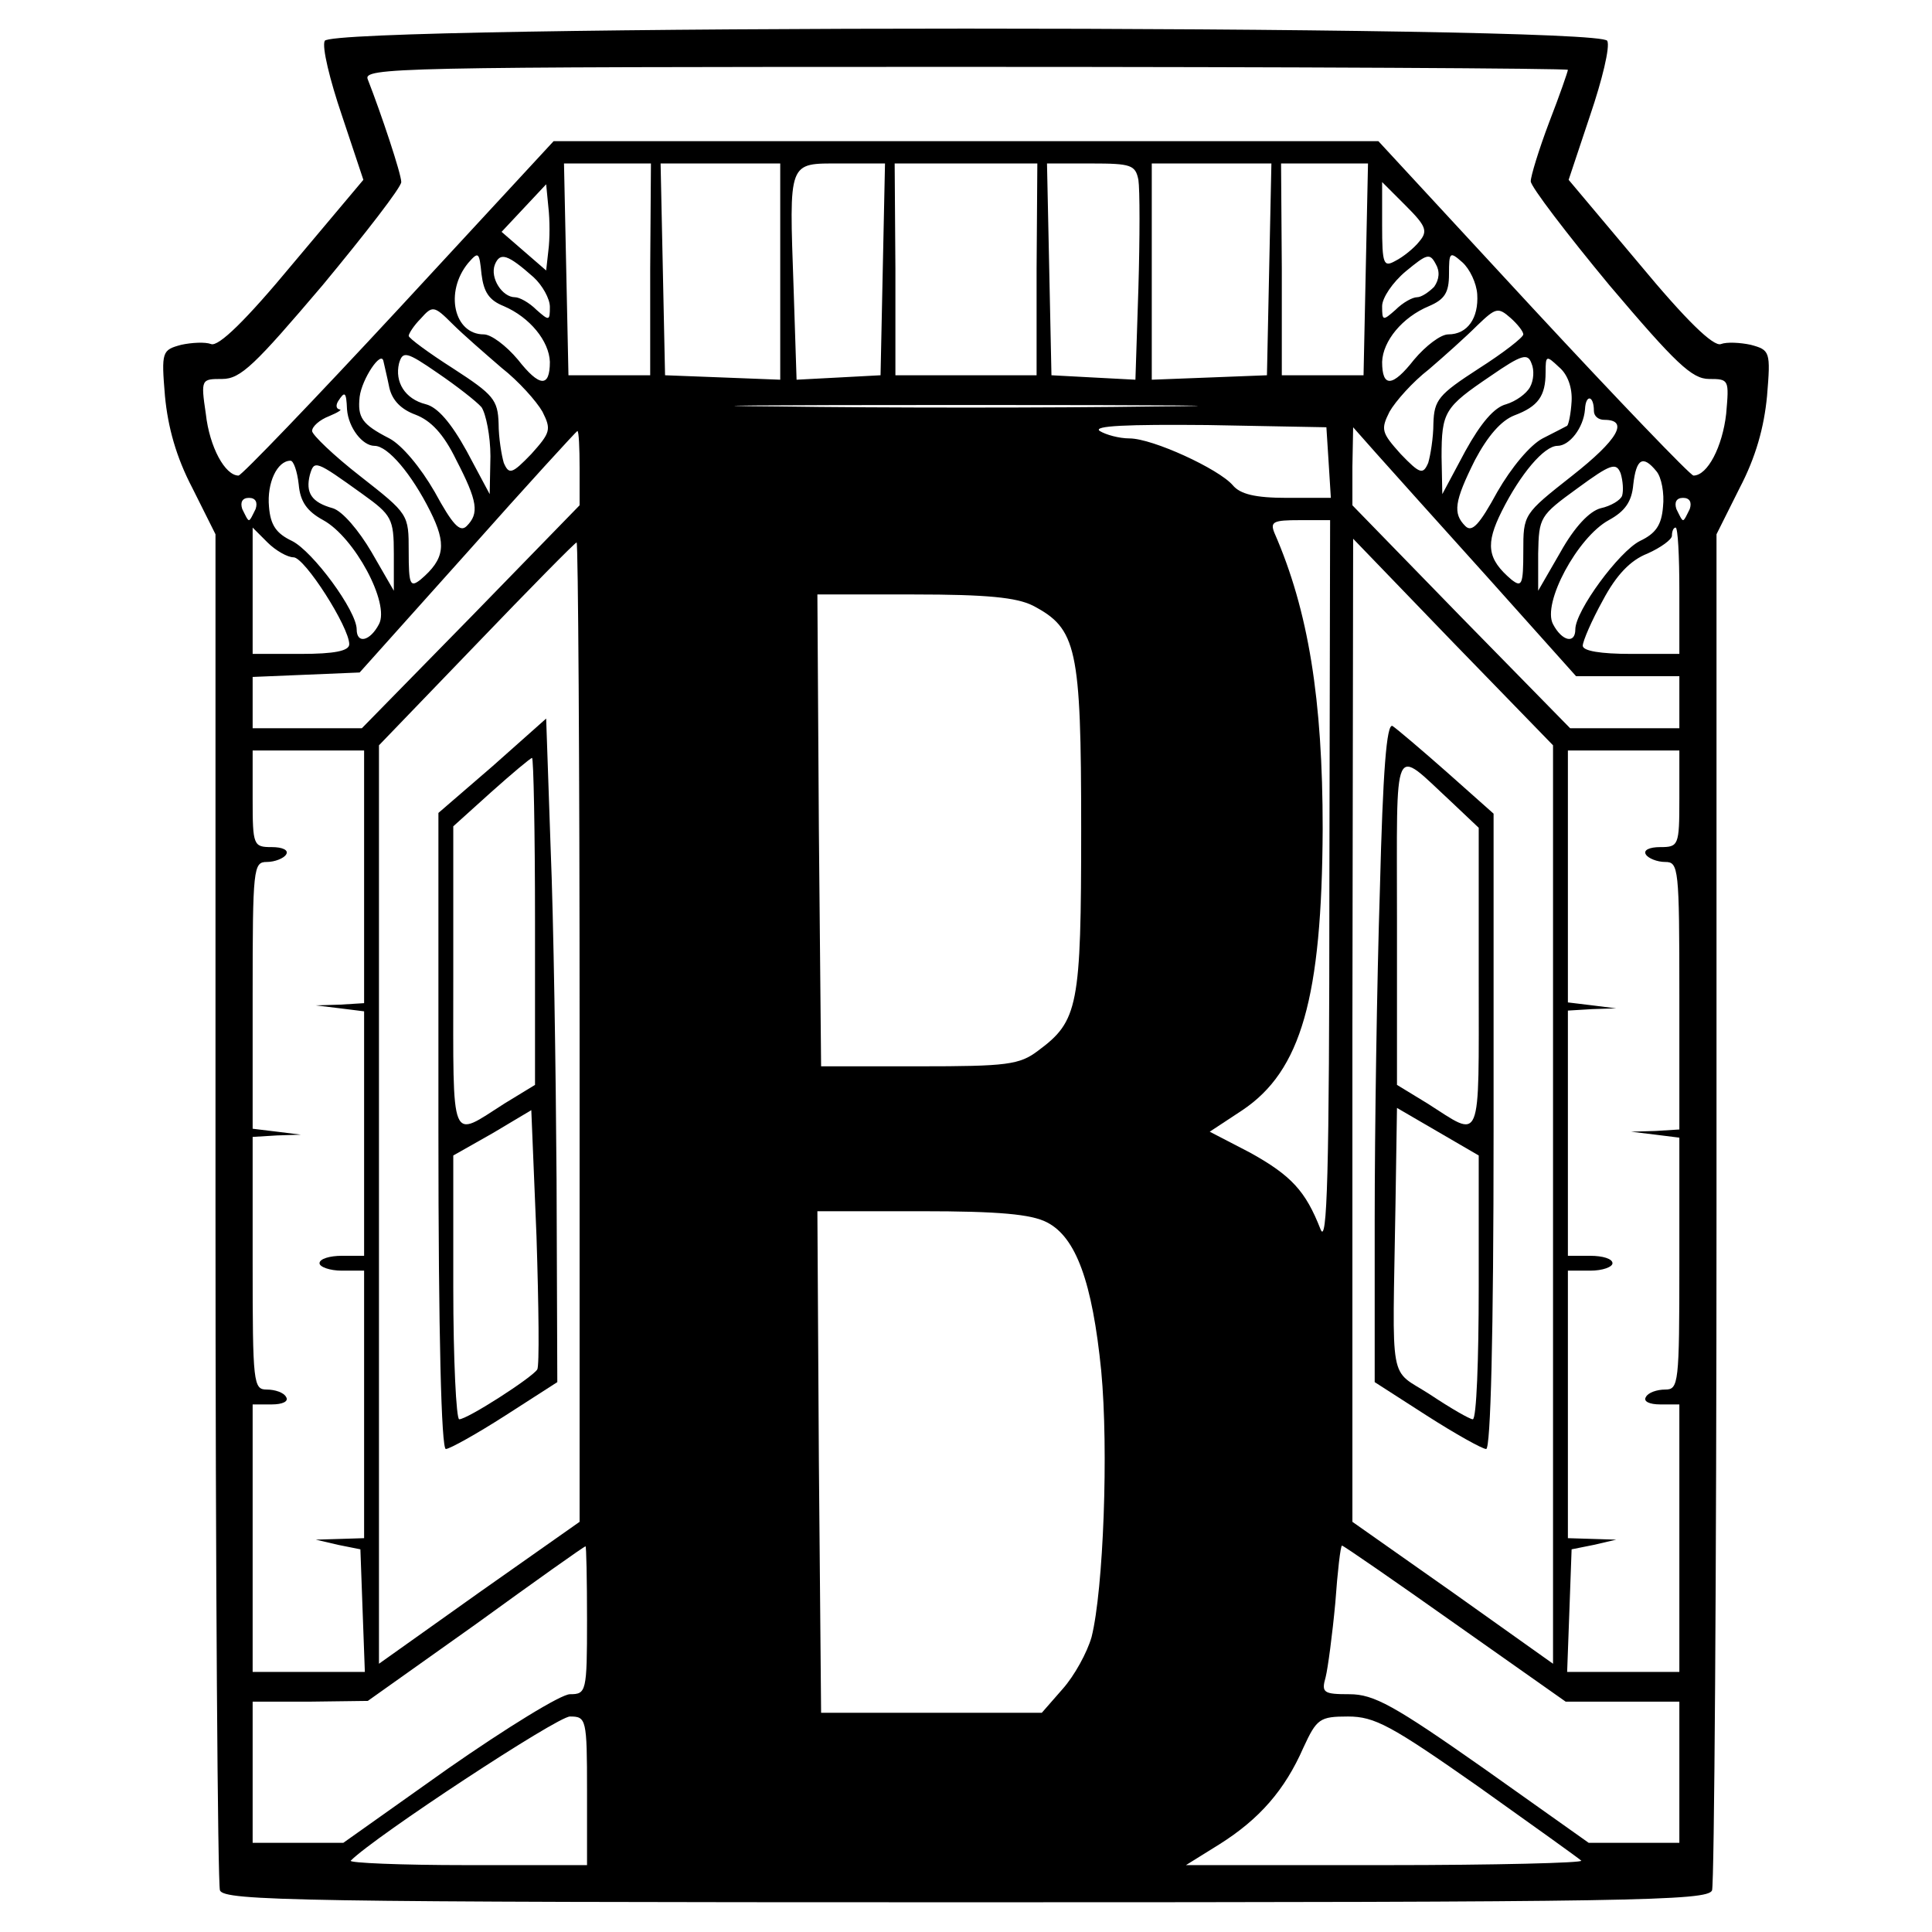
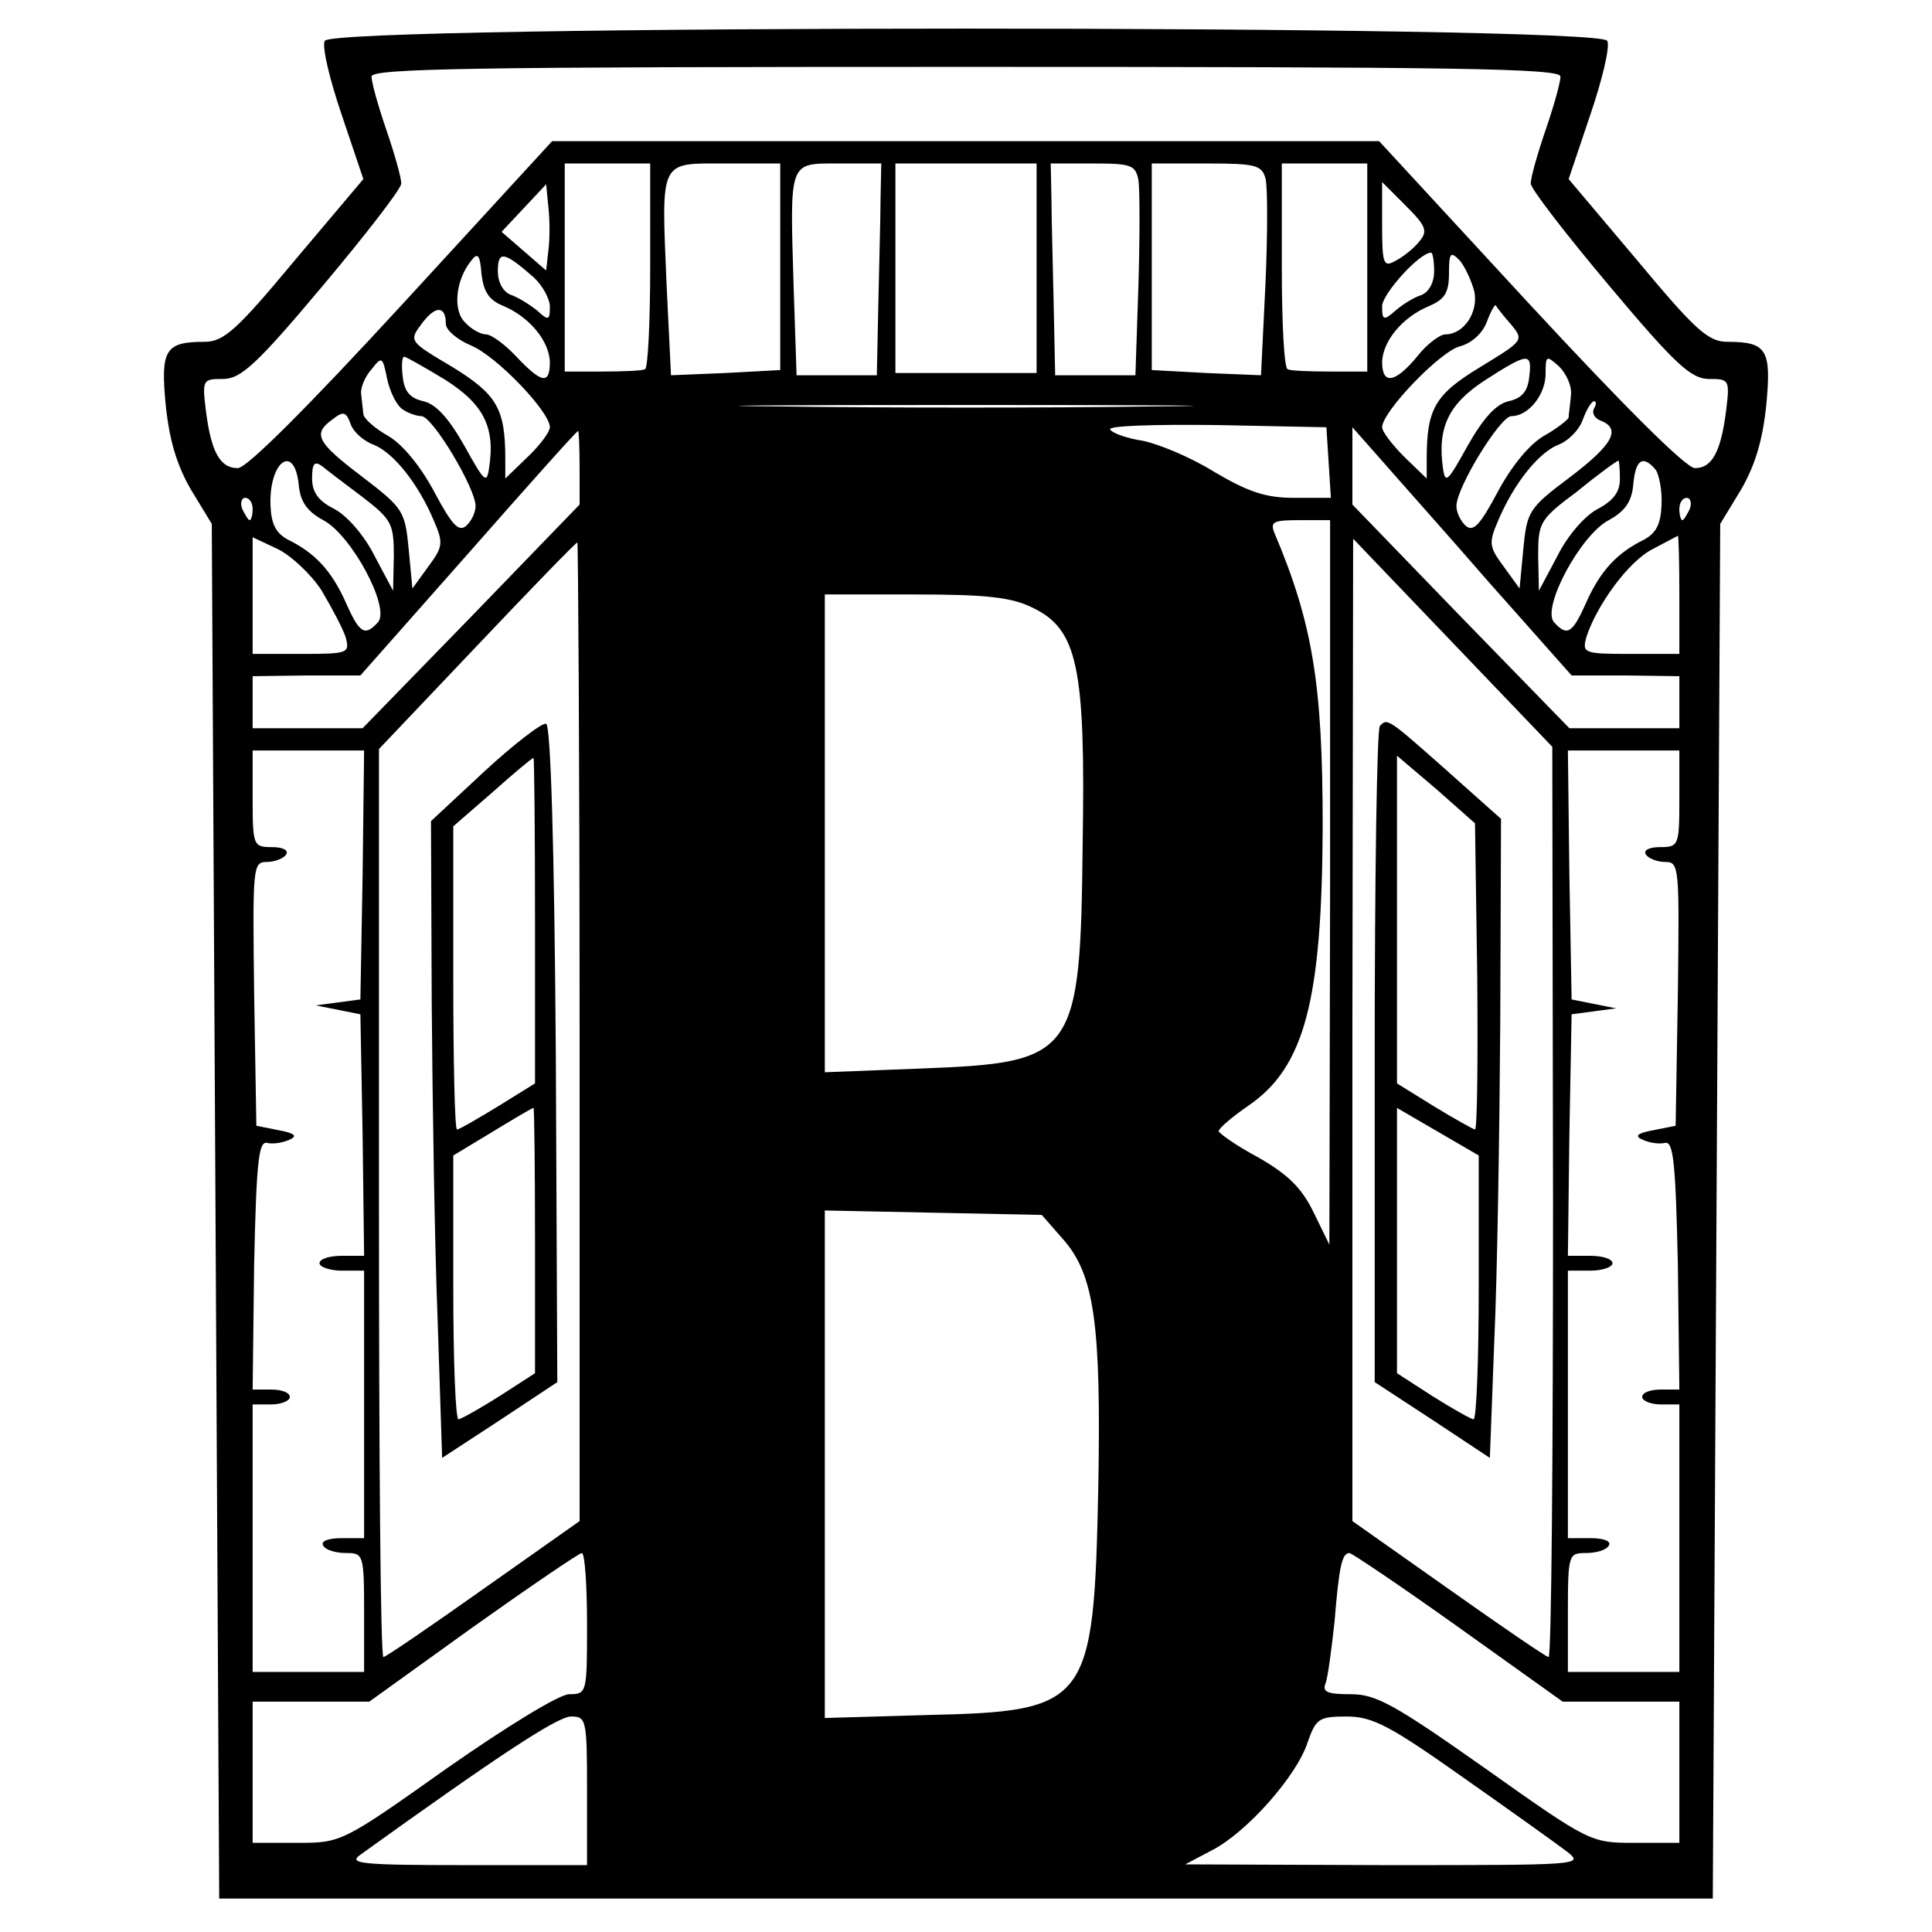
<svg xmlns="http://www.w3.org/2000/svg" version="1.0" width="260pt" height="260pt" viewBox="0 0 260 260" preserveAspectRatio="xMidYMid meet">
  <g transform="translate(0,260) scale(0.1,-0.1)" fill="#000000" stroke="none">
-     <path d="M437 2545 c-4 -8 7 -53 23 -100 l29 -87 -95 -113 c-63 -76 -100 -112 -110 -108 -8 3 -26 2 -40 -1 -26 -7 -27 -9 -22 -69 4 -42 15 -82 37 -124 l31 -62 0 -905 c0 -497 3 -911 6 -920 6 -14 103 -16 1004 -16 901 0 998 2 1004 16 3 9 6 423 6 920 l0 905 31 62 c22 42 33 82 37 124 5 60 4 62 -22 69 -14 3 -32 4 -40 1 -10 -4 -47 32 -110 108 l-95 113 29 87 c16 47 27 92 23 100 -8 22 -1718 22 -1726 0z m1673 -39 c0 -2 -11 -34 -25 -70 -14 -37 -25 -73 -25 -80 0 -7 48 -70 106 -140 89 -105 111 -126 134 -126 27 0 27 -1 23 -47 -5 -44 -25 -83 -44 -83 -4 0 -101 101 -216 225 l-208 225 -555 0 -555 0 -208 -225 c-115 -124 -212 -225 -216 -225 -18 0 -39 38 -44 83 -7 47 -6 47 22 47 25 0 44 19 135 126 58 70 106 132 106 139 0 11 -27 92 -45 138 -7 16 35 17 804 17 446 0 811 -2 811 -4z m-1235 -268 l0 -143 -55 0 -55 0 -3 143 -3 142 59 0 58 0 -1 -142z m175 -3 l0 -146 -77 3 -78 3 -3 143 -3 142 81 0 80 0 0 -145z m138 3 l-3 -143 -56 -3 -57 -3 -4 123 c-6 173 -8 168 63 168 l60 0 -3 -142z m207 0 l0 -143 -95 0 -95 0 0 143 -1 142 96 0 96 0 -1 -142z m137 120 c2 -13 2 -78 0 -146 l-4 -123 -57 3 -56 3 -3 143 -3 142 60 0 c53 0 59 -2 63 -22z m176 -120 l-3 -143 -77 -3 -78 -3 0 146 0 145 80 0 81 0 -3 -142z m130 0 l-3 -143 -55 0 -55 0 0 143 -1 142 58 0 59 0 -3 -142z m-1100 25 l-3 -27 -30 26 -30 26 30 32 30 32 3 -31 c2 -17 2 -43 0 -58z m1172 12 c-7 -9 -22 -21 -32 -26 -16 -9 -18 -5 -18 48 l0 58 32 -32 c27 -27 30 -34 18 -48z m-1232 -87 c35 -15 61 -47 62 -75 0 -35 -14 -34 -43 3 -16 19 -36 34 -46 34 -40 0 -53 57 -21 96 14 16 15 15 18 -15 3 -24 10 -35 30 -43z m40 39 c12 -11 22 -29 22 -40 0 -19 -1 -19 -18 -4 -10 10 -23 17 -29 17 -17 0 -34 26 -27 44 7 17 17 14 52 -17z m1212 -13 c-7 -7 -17 -14 -23 -14 -6 0 -19 -7 -29 -17 -17 -15 -18 -15 -18 5 0 11 14 32 32 47 28 23 32 25 40 10 6 -10 5 -21 -2 -31z m58 -10 c2 -32 -13 -54 -39 -54 -10 0 -30 -15 -46 -34 -29 -37 -43 -38 -43 -3 1 28 27 60 63 75 21 9 27 18 27 43 0 30 1 31 18 16 10 -9 19 -28 20 -43z m-1313 -99 c23 -18 47 -45 55 -59 12 -24 11 -28 -15 -57 -26 -27 -30 -28 -37 -12 -3 10 -7 34 -7 53 -1 32 -7 39 -61 74 -33 21 -60 41 -60 44 0 3 7 14 16 23 16 18 18 18 43 -7 14 -14 44 -40 66 -59z m1375 45 c0 -4 -27 -25 -60 -46 -54 -35 -60 -42 -61 -74 0 -19 -4 -43 -7 -53 -7 -16 -11 -15 -37 12 -26 29 -27 33 -15 57 8 14 31 40 53 57 21 18 50 44 65 59 25 24 28 25 45 10 9 -8 17 -18 17 -22z m-1402 -98 c6 -9 12 -39 12 -66 l-1 -51 -31 58 c-21 38 -39 59 -55 63 -28 7 -42 30 -36 55 5 17 10 16 52 -13 25 -17 52 -38 59 -46z m1411 27 c-5 -9 -19 -19 -32 -23 -16 -4 -34 -25 -55 -63 l-31 -58 -1 50 c0 61 4 67 66 109 42 29 50 31 55 17 4 -9 3 -23 -2 -32z m-1535 -1 c4 -17 16 -29 35 -36 21 -8 38 -26 55 -61 29 -56 31 -72 14 -89 -9 -9 -19 2 -43 46 -19 33 -44 63 -61 72 -37 19 -43 28 -40 56 3 24 29 63 32 48 1 -5 5 -21 8 -36z m1591 -18 c-1 -17 -4 -31 -6 -33 -2 -1 -17 -9 -33 -17 -17 -9 -42 -39 -61 -72 -24 -44 -34 -55 -43 -46 -17 17 -15 33 13 89 17 32 35 53 53 60 32 12 42 26 42 58 0 23 1 23 18 7 12 -10 18 -28 17 -46z m-1648 -11 c2 -25 21 -49 37 -49 18 0 50 -38 75 -88 22 -44 20 -64 -13 -92 -14 -11 -16 -7 -16 38 0 50 0 50 -65 101 -36 28 -65 56 -65 61 0 6 10 15 23 20 12 5 18 9 14 9 -5 1 -5 6 -2 11 9 14 11 13 12 -11z m1678 -2 c0 -7 6 -12 14 -12 34 0 18 -27 -43 -75 -66 -52 -66 -52 -66 -102 0 -45 -2 -49 -16 -38 -33 28 -35 48 -13 92 25 50 57 88 75 88 16 0 35 24 37 49 1 21 12 19 12 -2z m-592 6 c-139 -2 -367 -2 -505 0 -139 1 -26 2 252 2 278 0 391 -1 253 -2z m235 -75 l3 -48 -59 0 c-43 0 -63 5 -73 17 -19 22 -108 63 -139 63 -14 0 -32 5 -40 10 -10 7 37 9 145 8 l160 -3 3 -47z m-1008 -8 l0 -50 -146 -150 -147 -150 -73 0 -74 0 0 35 0 34 72 3 72 3 146 163 c79 89 146 162 147 162 2 0 3 -23 3 -50z m1222 -147 l119 -133 69 0 70 0 0 -35 0 -35 -74 0 -73 0 -147 150 -146 150 0 52 1 53 31 -35 c17 -19 85 -95 150 -167z m-1600 125 c2 -23 11 -36 33 -48 42 -23 90 -112 75 -140 -12 -23 -30 -27 -30 -7 0 25 -59 105 -87 119 -21 10 -29 21 -31 46 -3 32 11 62 29 62 4 0 9 -14 11 -32z m86 -13 c39 -28 42 -33 42 -80 l0 -50 -30 52 c-17 29 -39 55 -52 59 -29 8 -37 21 -31 45 6 20 7 20 71 -26z m1695 -2 c-2 -6 -15 -14 -29 -17 -15 -4 -35 -25 -54 -59 l-30 -52 0 50 c1 49 2 51 53 88 45 33 52 35 58 20 3 -10 4 -23 2 -30z m46 33 c7 -8 11 -30 9 -48 -2 -25 -10 -36 -31 -46 -28 -14 -87 -94 -87 -119 0 -20 -18 -16 -30 7 -15 28 33 117 75 140 22 12 31 25 33 48 4 35 13 40 31 18z m-1885 -51 c-4 -8 -7 -15 -9 -15 -2 0 -5 7 -9 15 -3 9 0 15 9 15 9 0 12 -6 9 -15z m1930 0 c-4 -8 -7 -15 -9 -15 -2 0 -5 7 -9 15 -3 9 0 15 9 15 9 0 12 -6 9 -15z m-485 -507 c0 -389 -3 -486 -12 -462 -20 51 -39 72 -95 103 l-54 28 44 29 c79 53 107 151 108 379 0 173 -19 293 -65 398 -6 15 -1 17 34 17 l41 0 -1 -492z m-1394 442 c15 0 75 -94 75 -117 0 -9 -20 -13 -65 -13 l-65 0 0 85 0 85 20 -20 c11 -11 27 -20 35 -20z m1865 -45 l0 -85 -65 0 c-41 0 -65 4 -65 11 0 6 12 34 27 61 18 34 37 54 60 63 18 8 33 19 33 24 0 6 2 11 5 11 3 0 5 -38 5 -85z m-1480 -594 l0 -659 -135 -95 -135 -96 0 618 0 618 131 136 c72 75 133 137 135 137 2 0 4 -296 4 -659z m1310 -232 l0 -618 -135 96 -135 95 0 662 1 661 134 -139 135 -139 0 -618z m-700 806 c59 -31 65 -56 65 -300 0 -240 -4 -259 -58 -299 -25 -19 -42 -21 -160 -21 l-132 0 -3 318 -2 317 130 0 c98 0 138 -4 160 -15z m-900 -365 l0 -170 -32 -2 -33 -1 33 -4 32 -4 0 -165 0 -164 -30 0 c-16 0 -30 -4 -30 -10 0 -5 14 -10 30 -10 l30 0 0 -180 0 -180 -32 -1 -33 -1 30 -7 30 -6 3 -83 3 -82 -76 0 -75 0 0 180 0 180 26 0 c14 0 23 4 19 10 -3 6 -15 10 -26 10 -18 0 -19 8 -19 170 l0 170 33 2 32 1 -32 4 -33 4 0 180 c0 171 1 179 19 179 11 0 23 5 26 10 4 6 -5 10 -19 10 -25 0 -26 2 -26 65 l0 65 75 0 75 0 0 -170z m1770 105 c0 -63 -1 -65 -26 -65 -14 0 -23 -4 -19 -10 3 -5 15 -10 26 -10 18 0 19 -8 19 -180 l0 -180 -32 -2 -33 -1 33 -4 32 -4 0 -170 c0 -161 -1 -169 -19 -169 -11 0 -23 -4 -26 -10 -4 -6 5 -10 19 -10 l26 0 0 -180 0 -180 -75 0 -76 0 3 82 3 83 30 6 30 7 -32 1 -33 1 0 180 0 180 30 0 c17 0 30 5 30 10 0 6 -13 10 -30 10 l-30 0 0 165 0 165 33 2 32 1 -32 4 -33 4 0 170 0 169 75 0 75 0 0 -65z m-851 -570 c39 -20 61 -80 73 -200 10 -106 3 -294 -13 -358 -6 -21 -23 -52 -39 -70 l-28 -32 -149 0 -148 0 -3 338 -2 337 140 0 c104 0 148 -4 169 -15z m-619 -535 c0 -97 -1 -100 -23 -100 -12 0 -85 -45 -164 -100 l-141 -100 -61 0 -61 0 0 95 0 95 78 0 77 1 145 103 c80 58 146 105 148 105 1 1 2 -44 2 -99z m1168 -5 l149 -105 77 0 76 0 0 -95 0 -95 -61 0 -61 0 -141 100 c-121 85 -148 100 -181 100 -35 0 -38 2 -32 23 3 12 9 57 13 100 3 42 7 77 9 77 2 0 70 -47 152 -105z m-1168 -225 l0 -100 -162 0 c-89 0 -159 3 -156 6 33 33 278 194 295 194 22 0 23 -3 23 -100z m1199 6 c73 -52 136 -97 139 -100 3 -3 -116 -6 -263 -6 l-269 0 45 28 c54 34 88 73 113 130 18 39 22 42 60 42 36 0 58 -12 175 -94z" />
-     <path d="M663 1569 l-73 -63 0 -428 c0 -276 4 -428 10 -428 5 0 41 20 80 45 l70 45 -1 272 c-1 150 -4 351 -8 447 l-6 174 -72 -64z m57 -209 l0 -220 -41 -25 c-74 -47 -69 -60 -69 168 l0 205 51 46 c28 25 53 46 55 46 2 0 4 -99 4 -220z m3 -603 c-7 -11 -94 -67 -105 -67 -4 0 -8 80 -8 178 l0 177 53 30 52 31 7 -170 c3 -94 4 -175 1 -179z" />
-     <path d="M1857 1403 c-4 -124 -7 -325 -7 -445 l0 -218 70 -45 c39 -25 75 -45 80 -45 6 0 10 152 10 428 l0 427 -63 56 c-34 30 -67 58 -73 62 -8 4 -13 -61 -17 -220z m96 118 l37 -35 0 -204 c0 -227 5 -214 -69 -167 l-41 25 0 221 c0 248 -7 234 73 160z m37 -653 c0 -98 -3 -178 -8 -178 -4 0 -30 15 -57 33 -57 37 -51 6 -47 257 l2 129 55 -32 55 -32 0 -177z" />
+     <path d="M437 2545 c-4 -8 7 -53 23 -100 l29 -86 -92 -109 c-79 -95 -96 -110 -122 -110 -53 0 -59 -11 -52 -85 5 -48 15 -81 34 -114 l28 -46 5 -925 5 -925 1005 0 1005 0 5 925 5 925 28 46 c19 33 29 66 34 114 7 74 1 85 -52 85 -26 0 -43 15 -122 110 l-92 109 29 86 c16 47 27 92 23 100 -8 22 -1718 22 -1726 0z m1663 -48 c0 -8 -9 -40 -20 -72 -11 -32 -20 -64 -20 -72 0 -7 48 -69 106 -138 89 -106 110 -125 134 -125 27 0 28 -1 23 -42 -7 -56 -19 -78 -42 -78 -12 0 -96 84 -222 220 l-203 220 -556 0 -557 0 -202 -220 c-128 -139 -209 -220 -221 -220 -24 0 -36 22 -43 78 -5 41 -4 42 23 42 24 0 45 19 134 125 58 69 106 131 106 138 0 8 -9 40 -20 72 -11 32 -20 64 -20 72 0 11 137 13 800 13 663 0 800 -2 800 -13z m-1225 -255 c0 -75 -3 -138 -7 -139 -5 -2 -30 -3 -58 -3 l-50 0 0 140 0 140 58 0 57 0 0 -138z m175 -1 l0 -139 -74 -4 -73 -3 -6 123 c-7 169 -10 162 79 162 l74 0 0 -139z m135 92 c0 -27 -2 -91 -3 -143 l-2 -95 -54 0 -54 0 -4 120 c-5 170 -7 165 61 165 l57 0 -1 -47z m210 -94 l0 -141 -95 0 -95 0 0 141 0 141 95 0 95 0 0 -141z m137 119 c2 -13 2 -77 0 -143 l-4 -120 -54 0 -54 0 -2 95 c-1 52 -3 116 -3 143 l-1 47 57 0 c51 0 57 -2 61 -22z m171 2 c3 -10 3 -75 0 -142 l-6 -123 -73 3 -74 4 0 139 0 139 74 0 c65 0 74 -2 79 -20z m137 -120 l0 -140 -50 0 c-27 0 -53 1 -57 3 -5 1 -8 64 -8 139 l0 138 58 0 57 0 0 -140z m-1102 23 l-3 -27 -30 26 -30 26 30 32 30 32 3 -31 c2 -17 2 -43 0 -58z m1172 12 c-7 -9 -22 -21 -32 -26 -16 -9 -18 -5 -18 48 l0 58 32 -32 c27 -27 30 -34 18 -48z m-1232 -87 c35 -15 61 -47 62 -75 0 -31 -11 -29 -45 7 -16 17 -34 30 -41 30 -7 0 -20 7 -28 16 -17 16 -13 57 8 83 9 12 12 8 14 -18 3 -24 10 -35 30 -43z m40 39 c12 -11 22 -29 22 -40 0 -18 -2 -19 -17 -5 -10 8 -26 18 -35 21 -11 4 -18 17 -18 32 0 28 8 27 48 -8z m1212 8 c0 -15 -7 -28 -17 -32 -10 -3 -26 -13 -35 -21 -16 -14 -18 -13 -18 6 0 16 50 72 66 72 2 0 4 -11 4 -25z m54 -27 c6 -28 -14 -58 -39 -58 -7 0 -25 -13 -38 -30 -30 -36 -47 -38 -47 -7 1 28 27 60 63 75 21 9 27 18 27 44 0 28 2 30 14 18 7 -8 16 -27 20 -42z m-1384 -44 c0 -8 15 -21 34 -29 34 -14 106 -89 106 -110 0 -6 -13 -24 -30 -40 l-30 -29 0 26 c0 68 -11 87 -71 124 -59 35 -59 35 -41 59 18 24 32 24 32 -1z m1433 0 c18 -22 18 -22 -41 -58 -61 -37 -72 -56 -72 -124 l0 -26 -30 29 c-16 16 -30 34 -30 40 0 21 79 103 105 109 15 4 30 17 36 33 5 14 11 24 12 22 1 -2 10 -14 20 -25z m-1491 -115 c7 -5 19 -9 25 -9 15 0 73 -97 73 -121 0 -9 -6 -21 -13 -27 -10 -8 -19 2 -42 45 -18 34 -42 64 -62 76 -18 10 -34 24 -34 30 -1 7 -2 19 -3 27 -1 8 5 23 14 33 14 18 15 17 21 -13 4 -18 13 -36 21 -41z m57 40 c52 -33 68 -64 59 -120 -3 -21 -7 -16 -33 31 -21 37 -38 56 -55 60 -18 4 -26 13 -28 33 -2 15 -1 27 2 27 2 0 27 -14 55 -31z m1459 4 c-2 -20 -10 -29 -28 -33 -17 -4 -34 -23 -55 -60 -26 -47 -30 -52 -33 -31 -8 55 7 87 56 119 59 38 64 38 60 5z m56 -26 c-1 -12 -3 -25 -3 -29 -1 -3 -16 -15 -34 -25 -20 -12 -44 -42 -62 -76 -23 -43 -32 -53 -42 -45 -7 6 -13 18 -13 27 0 25 59 121 74 121 23 0 46 29 46 57 0 25 1 25 18 10 10 -10 18 -27 16 -40z m-566 -14 c-137 -2 -359 -2 -495 0 -137 1 -25 2 247 2 272 0 384 -1 248 -2z m597 -3 c-3 -6 1 -13 9 -16 28 -11 17 -32 -41 -76 -56 -42 -58 -46 -63 -97 l-5 -53 -21 29 c-20 27 -21 32 -8 62 21 50 54 91 80 102 14 5 29 20 34 34 5 14 12 25 15 25 4 0 3 -5 0 -10z m-1641 -49 c26 -11 59 -52 80 -102 13 -30 12 -35 -8 -62 l-21 -29 -5 53 c-5 51 -7 55 -62 97 -62 47 -68 58 -40 78 14 11 18 10 24 -7 4 -11 18 -23 32 -28z m1284 -23 l3 -48 -49 0 c-39 0 -62 8 -108 35 -32 20 -76 38 -97 42 -20 3 -40 10 -43 15 -3 5 57 7 143 6 l148 -3 3 -47z m-1008 -8 l0 -49 -146 -151 -146 -150 -74 0 -74 0 0 35 0 35 73 1 72 0 145 164 c80 91 146 165 148 165 1 0 2 -22 2 -50z m1225 -155 l110 -124 73 0 72 -1 0 -35 0 -35 -74 0 -74 0 -146 150 -146 151 0 52 0 52 38 -43 c20 -23 87 -98 147 -167z m-1603 133 c2 -23 11 -36 33 -48 38 -20 90 -117 74 -137 -18 -20 -25 -16 -44 27 -19 42 -41 66 -78 84 -16 9 -22 21 -23 46 -2 59 32 84 38 28z m86 -17 c39 -30 42 -36 42 -79 l-1 -47 -25 47 c-14 28 -37 54 -54 63 -22 11 -30 23 -30 41 0 20 3 24 13 17 6 -5 31 -24 55 -42z m1692 24 c0 -17 -9 -29 -30 -40 -17 -9 -40 -35 -54 -63 l-25 -47 -1 47 c0 45 2 49 53 87 28 23 53 41 55 41 1 0 2 -11 2 -25z m48 13 c5 -7 9 -29 8 -48 -1 -25 -7 -37 -23 -46 -37 -18 -59 -42 -78 -84 -19 -43 -26 -47 -44 -27 -16 20 36 117 74 137 22 12 31 25 33 48 3 34 13 40 30 20z m-1888 -53 c0 -8 -2 -15 -4 -15 -2 0 -6 7 -10 15 -3 8 -1 15 4 15 6 0 10 -7 10 -15z m1934 0 c-4 -8 -8 -15 -10 -15 -2 0 -4 7 -4 15 0 8 4 15 10 15 5 0 7 -7 4 -15z m-484 -502 l-1 -488 -21 43 c-16 33 -34 51 -74 74 -30 16 -54 33 -54 36 1 4 18 19 40 34 76 52 99 142 100 375 0 191 -13 273 -65 396 -6 15 -1 17 34 17 l41 0 0 -487z m-1357 392 c13 -22 28 -50 32 -62 6 -22 4 -23 -59 -23 l-66 0 0 79 0 78 34 -16 c18 -9 45 -34 59 -56z m1827 -5 l0 -80 -66 0 c-63 0 -65 1 -59 23 14 43 57 102 89 118 17 9 32 17 34 18 1 0 2 -35 2 -79z m-1480 -588 l0 -659 -129 -91 c-72 -51 -132 -92 -135 -92 -4 0 -6 275 -6 611 l0 611 132 139 c72 76 133 139 135 139 1 0 3 -296 3 -658z m1310 -229 c0 -337 -2 -613 -6 -613 -3 0 -63 41 -135 92 l-129 91 0 661 1 661 134 -140 134 -140 1 -612z m-700 799 c60 -29 71 -79 67 -317 -3 -287 -10 -295 -218 -303 l-129 -5 0 322 0 321 123 0 c96 0 129 -4 157 -18z m-902 -359 l-3 -168 -30 -4 -30 -4 30 -6 30 -6 3 -163 2 -162 -30 0 c-16 0 -30 -4 -30 -10 0 -5 14 -10 30 -10 l30 0 0 -180 0 -180 -31 0 c-17 0 -28 -4 -24 -10 3 -6 17 -10 31 -10 23 0 24 -2 24 -80 l0 -80 -75 0 -75 0 0 180 0 180 25 0 c14 0 25 5 25 10 0 6 -11 10 -25 10 l-25 0 2 168 c3 137 6 166 17 164 8 -2 21 0 30 4 12 5 8 9 -14 13 l-30 6 -3 178 c-2 170 -2 177 17 177 11 0 23 5 26 10 4 6 -5 10 -19 10 -25 0 -26 2 -26 65 l0 65 75 0 75 0 -2 -167z m1772 102 c0 -63 -1 -65 -26 -65 -14 0 -23 -4 -19 -10 3 -5 15 -10 26 -10 19 0 19 -7 17 -177 l-3 -178 -30 -6 c-22 -4 -26 -8 -14 -13 9 -4 22 -6 30 -4 11 2 14 -27 17 -164 l2 -168 -25 0 c-14 0 -25 -4 -25 -10 0 -5 11 -10 25 -10 l25 0 0 -180 0 -180 -75 0 -75 0 0 80 c0 78 1 80 24 80 14 0 28 4 31 10 4 6 -7 10 -24 10 l-31 0 0 180 0 180 30 0 c17 0 30 5 30 10 0 6 -14 10 -30 10 l-30 0 2 163 3 162 30 4 30 4 -30 6 -30 6 -3 168 -2 167 75 0 75 0 0 -65z m-830 -592 c43 -48 52 -115 48 -336 -6 -291 -13 -300 -230 -305 l-138 -4 0 342 0 341 146 -3 146 -3 28 -32z m-640 -518 c0 -93 0 -95 -24 -95 -13 0 -82 -42 -165 -100 -141 -100 -142 -100 -201 -100 l-60 0 0 95 0 95 78 0 79 0 139 100 c76 54 142 99 147 100 4 0 7 -43 7 -95z m1173 -5 l140 -100 79 0 78 0 0 -95 0 -95 -60 0 c-59 0 -60 0 -201 100 -122 86 -147 100 -181 100 -32 0 -39 3 -34 15 3 8 8 46 12 83 6 74 10 92 20 92 3 0 70 -45 147 -100z m-1173 -220 l0 -100 -162 0 c-143 0 -160 2 -143 14 185 133 264 185 283 186 21 0 22 -3 22 -100z m1179 18 c64 -45 127 -90 140 -100 23 -18 18 -18 -245 -18 l-269 1 36 19 c47 24 115 101 129 146 11 31 15 34 52 34 35 0 58 -12 157 -82z" />
+     <path d="M652 1562 l-72 -67 1 -245 c1 -135 4 -327 8 -428 l6 -184 78 51 77 51 -2 442 c-2 283 -7 442 -13 444 -5 2 -43 -27 -83 -64z m68 -201 l0 -219 -50 -31 c-28 -17 -52 -31 -55 -31 -3 0 -5 92 -5 204 l0 204 53 46 c28 25 53 46 55 46 1 0 2 -99 2 -219z m0 -430 l0 -179 -48 -31 c-27 -17 -52 -31 -55 -31 -4 0 -7 80 -7 178 l0 177 53 32 c28 17 53 32 55 32 1 1 2 -80 2 -178z" />
+     <path d="M1857 1623 c-4 -3 -7 -204 -7 -445 l0 -438 78 -51 77 -51 6 159 c4 87 7 280 8 429 l1 272 -74 66 c-78 69 -79 70 -89 59z m131 -337 c1 -113 0 -206 -3 -206 -2 0 -27 14 -55 31 l-50 31 0 220 0 221 53 -45 52 -46 3 -206z m2 -418 c0 -98 -3 -178 -7 -178 -3 0 -28 14 -55 31 l-48 31 0 179 0 178 55 -32 55 -32 0 -177z" />
  </g>
</svg>
